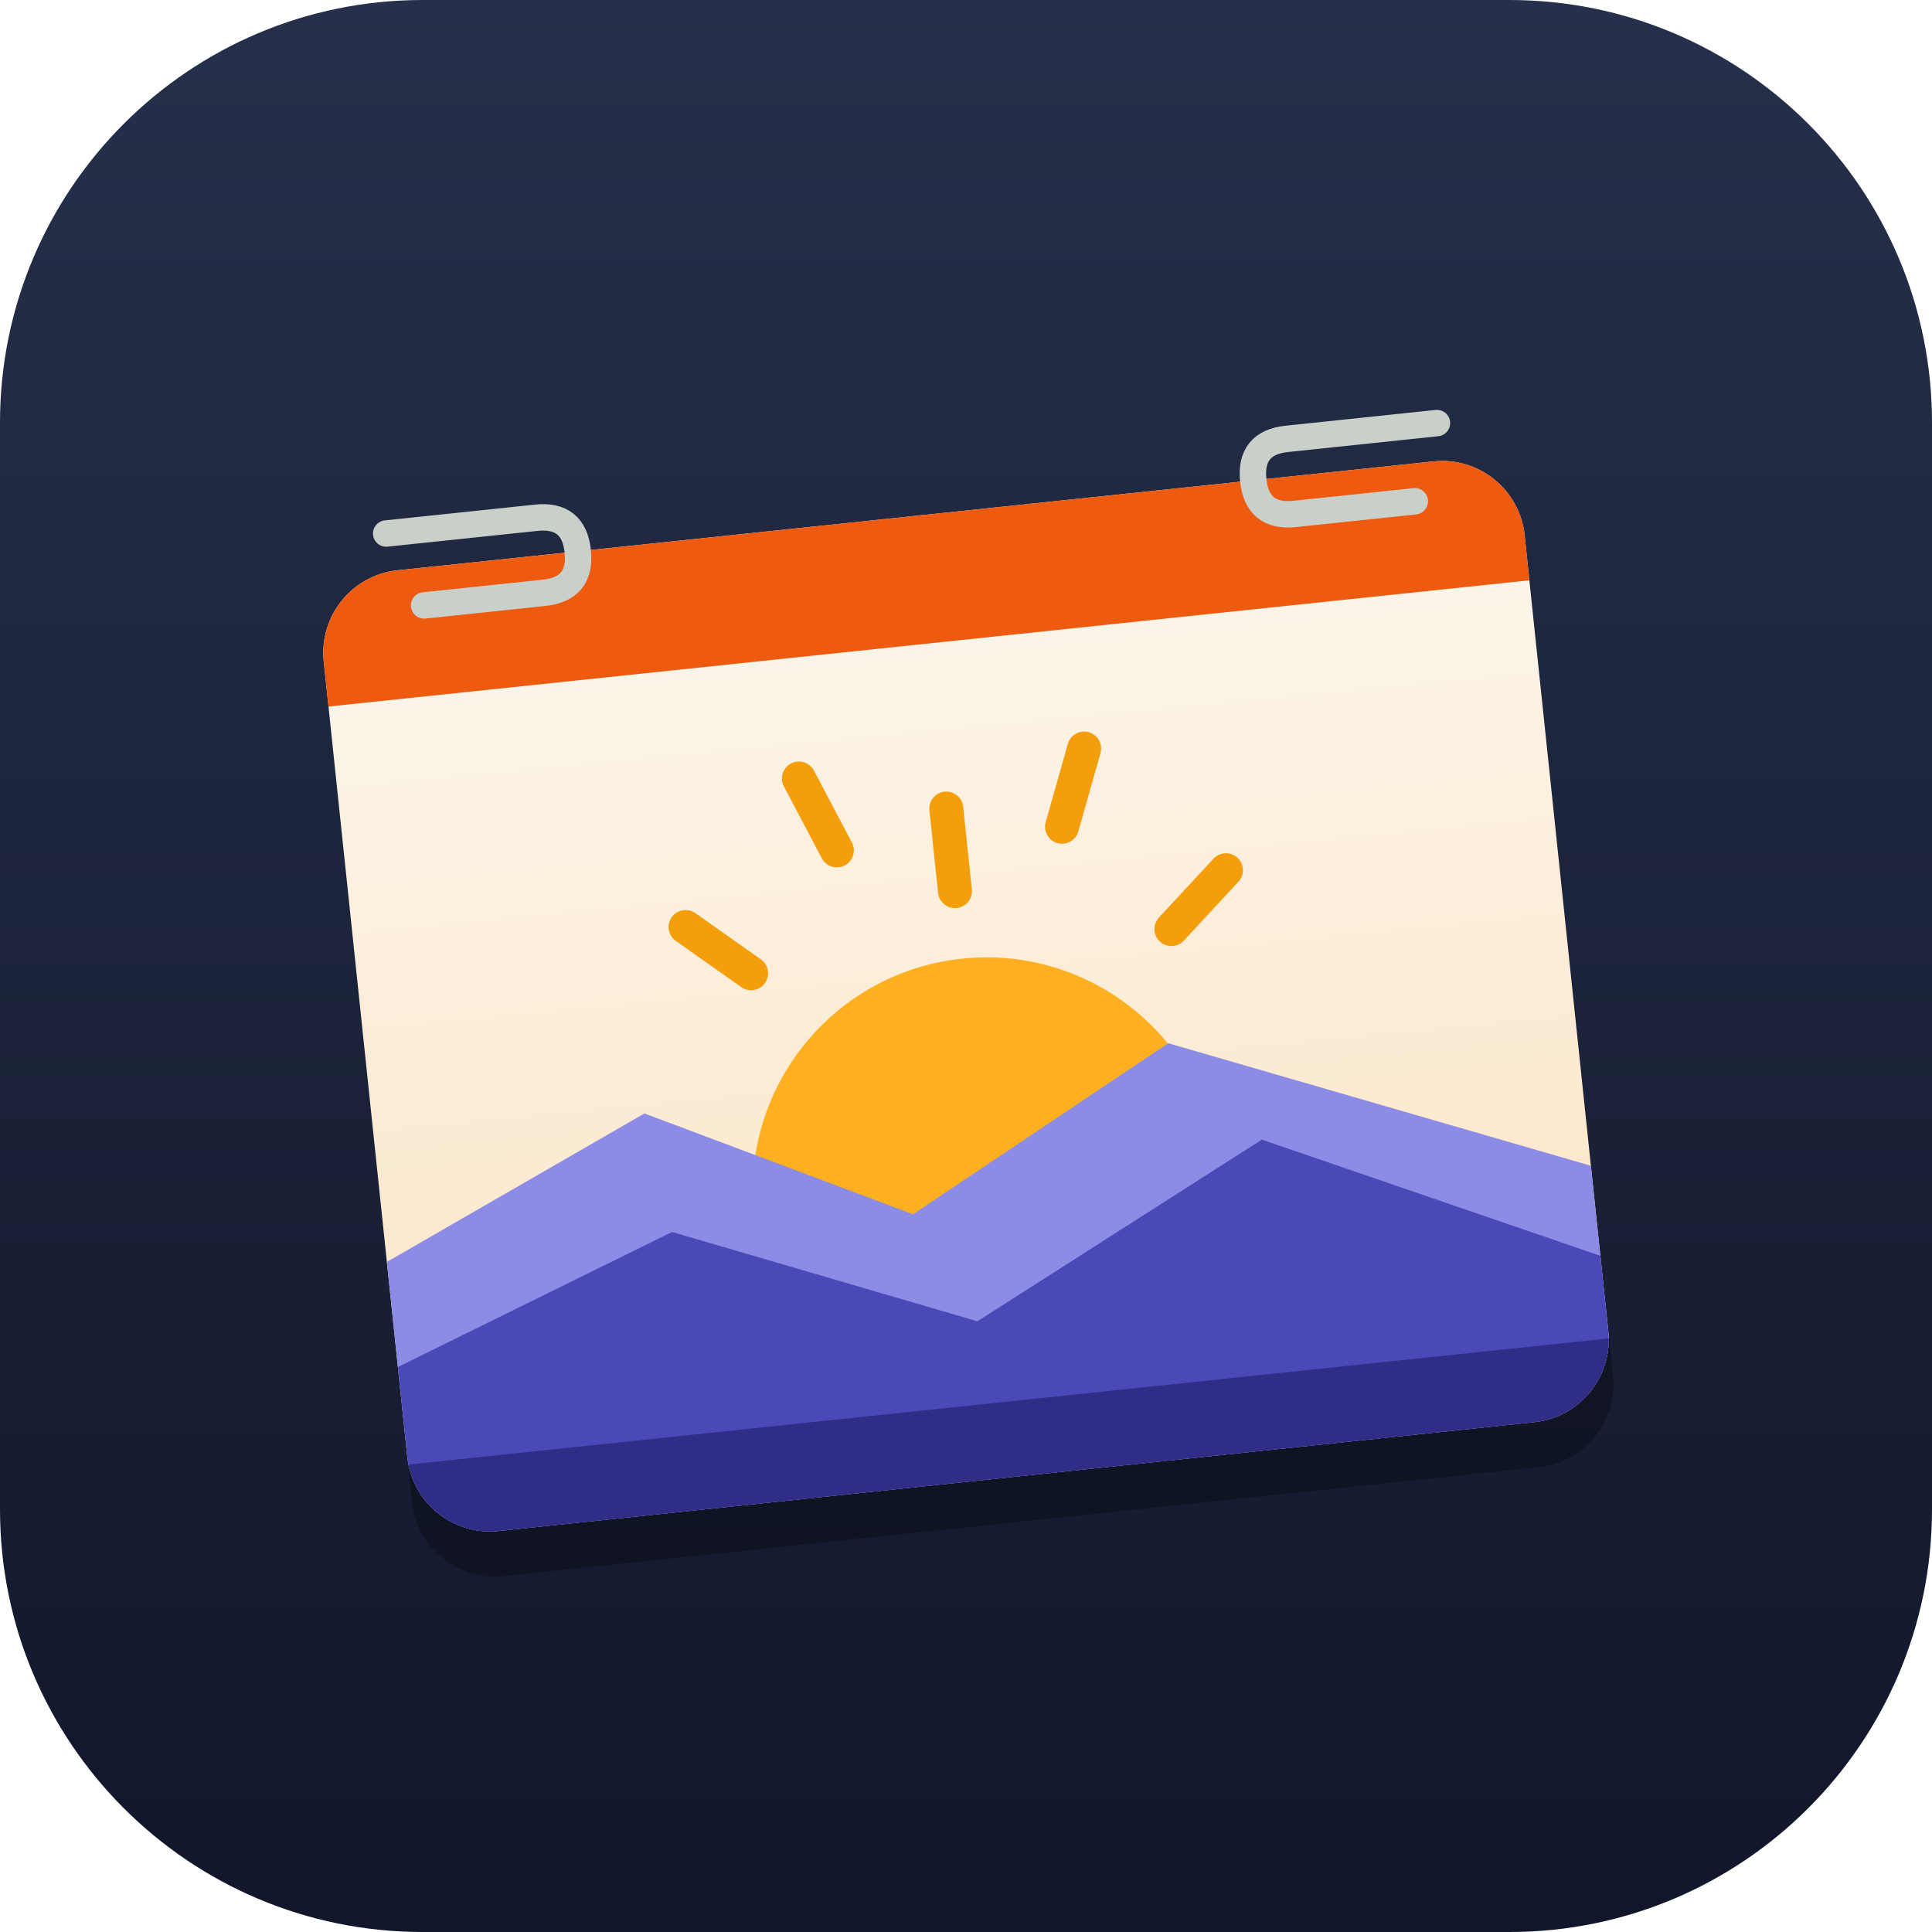
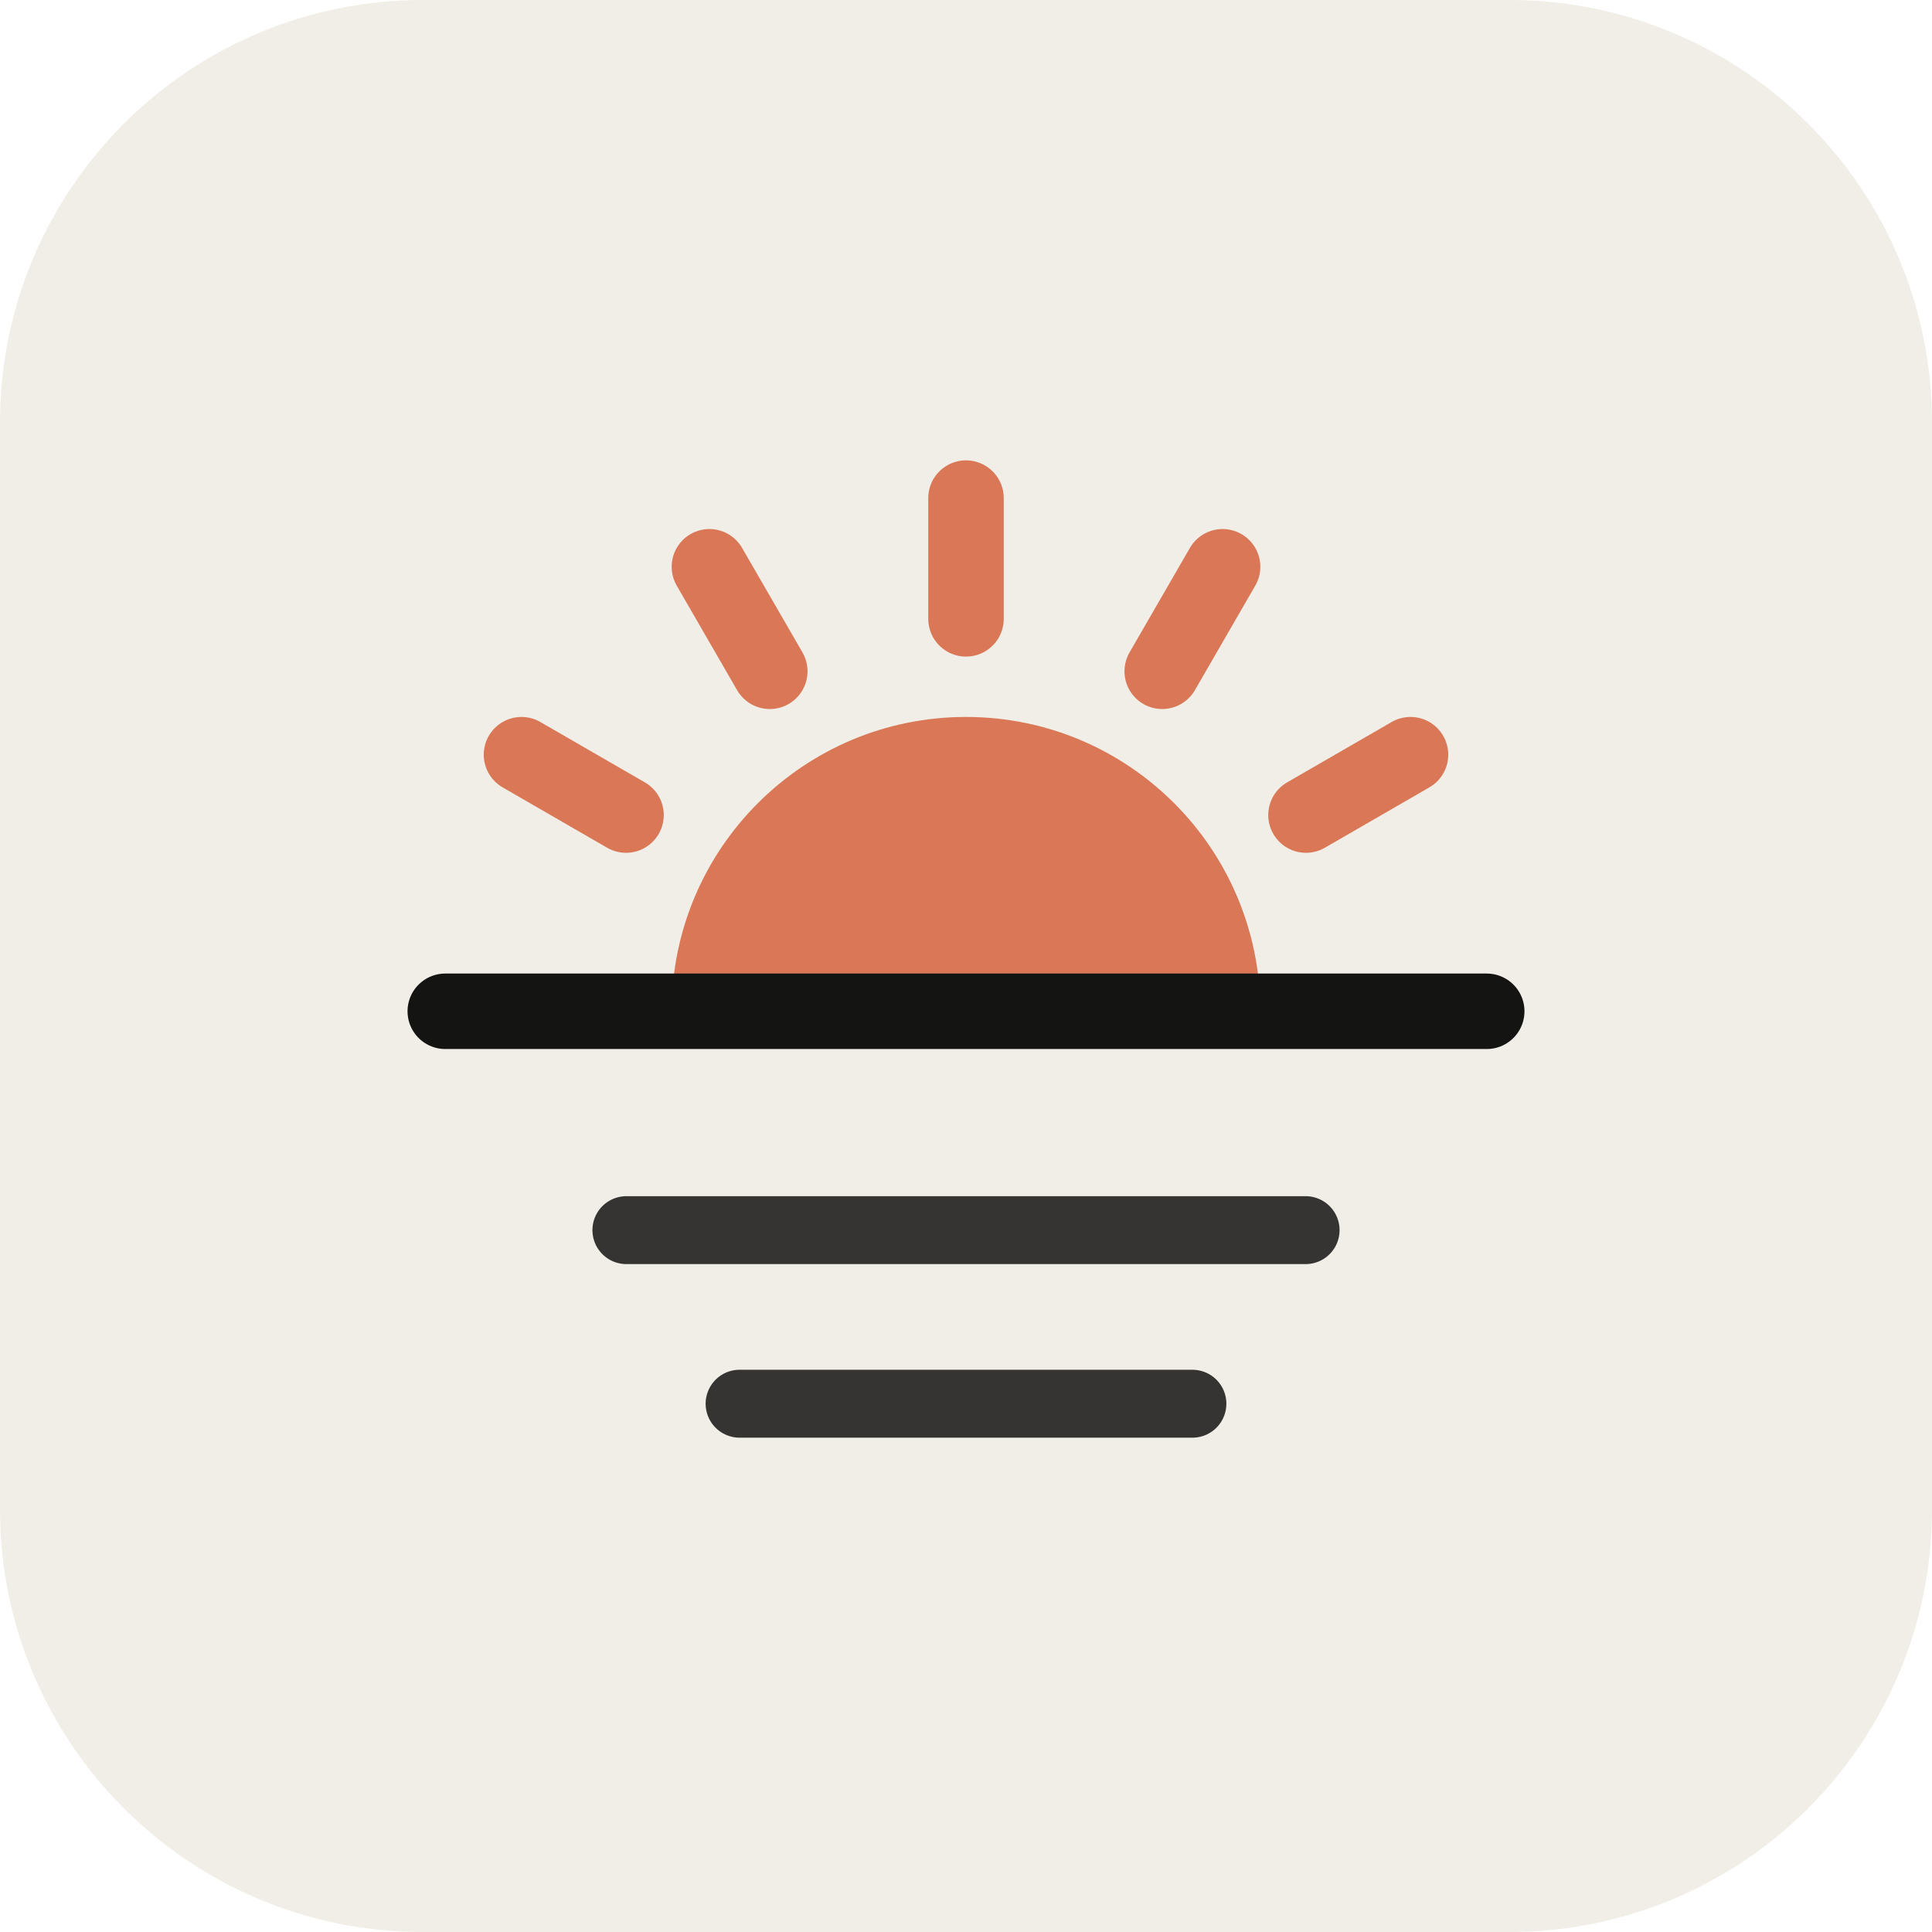
<svg xmlns="http://www.w3.org/2000/svg" viewBox="0 0 512 512">
-   <defs>
-     <linearGradient id="fundo" x1="0" y1="0" x2="0" y2="1">
-       <stop offset="0" stop-color="#26304A" />
-       <stop offset="1" stop-color="#11162A" />
-     </linearGradient>
-     <linearGradient id="ceu" x1="0" y1="0" x2="0" y2="1">
-       <stop offset="0" stop-color="#FBF7EE" />
-       <stop offset="1" stop-color="#FDE3C2" />
-     </linearGradient>
-     <clipPath id="k">
-       <rect x="96" y="136" width="320" height="256" rx="22" />
-     </clipPath>
-   </defs>
-   <rect width="512" height="512" rx="112" fill="url(#fundo)" />
+   <rect width="512" height="512" rx="112" fill="#F0EEE6" />
  <g transform="translate(256 256) scale(1.0) translate(-256 -256)">
-     <g transform="rotate(-6 256 264)">
-       <rect x="96" y="148" width="320" height="256" rx="22" fill="#000" opacity=".3" />
-       <rect x="96" y="136" width="320" height="256" rx="22" fill="url(#ceu)" />
-       <g clip-path="url(#k)">
-         <g stroke="#F59E0B" stroke-width="9" stroke-linecap="round">
-           <path d="M256 236 V214" />
-           <path d="M200 252 L184 238" />
-           <path d="M312 252 L328 238" />
-           <path d="M226 222 L218 202" />
-           <path d="M286 222 L294 202" />
-         </g>
-         <circle cx="256" cy="316" r="62" fill="#FFB020" />
-         <polygon points="96,392 96,318 168,286 236,320 308,282 416,326 416,392" fill="#8C8BE6" />
-         <polygon points="96,392 96,346 172,318 250,350 330,310 416,350 416,392" fill="#4B49B8" />
-         <rect x="96" y="372" width="320" height="20" fill="#2F2D86" />
-       </g>
-       <rect x="96" y="136" width="320" height="34" fill="#EE5A0F" clip-path="url(#k)" />
-       <g stroke="#C9CFC9" stroke-width="7" stroke-linecap="round" fill="none">
-         <path d="M116 126 L156 126 Q166 126 166 136 Q166 146 156 146 L124 146" />
-         <path d="M396 126 L356 126 Q346 126 346 136 Q346 146 356 146 L388 146" />
-       </g>
+     <g stroke="#D97757" stroke-width="20" stroke-linecap="round">
+       <path d="M165.9 216.0 L138.2 200.0" />
+       <path d="M204.0 177.9 L188.0 150.2" />
+       <path d="M256.0 164.0 L256.0 132.0" />
+       <path d="M308.0 177.9 L324.0 150.2" />
+       <path d="M346.1 216.0 L373.8 200.0" />
+     </g>
+     <path d="M178 268 A78 78 0 0 1 334 268 Z" fill="#D97757" />
+     <path d="M118 268 H394" stroke="#141413" stroke-width="20" stroke-linecap="round" />
+     <g stroke="#141413" stroke-width="18" stroke-linecap="round" opacity=".85">
+       <path d="M166 326 H346" />
+       <path d="M196 372 H316" />
    </g>
  </g>
</svg>
